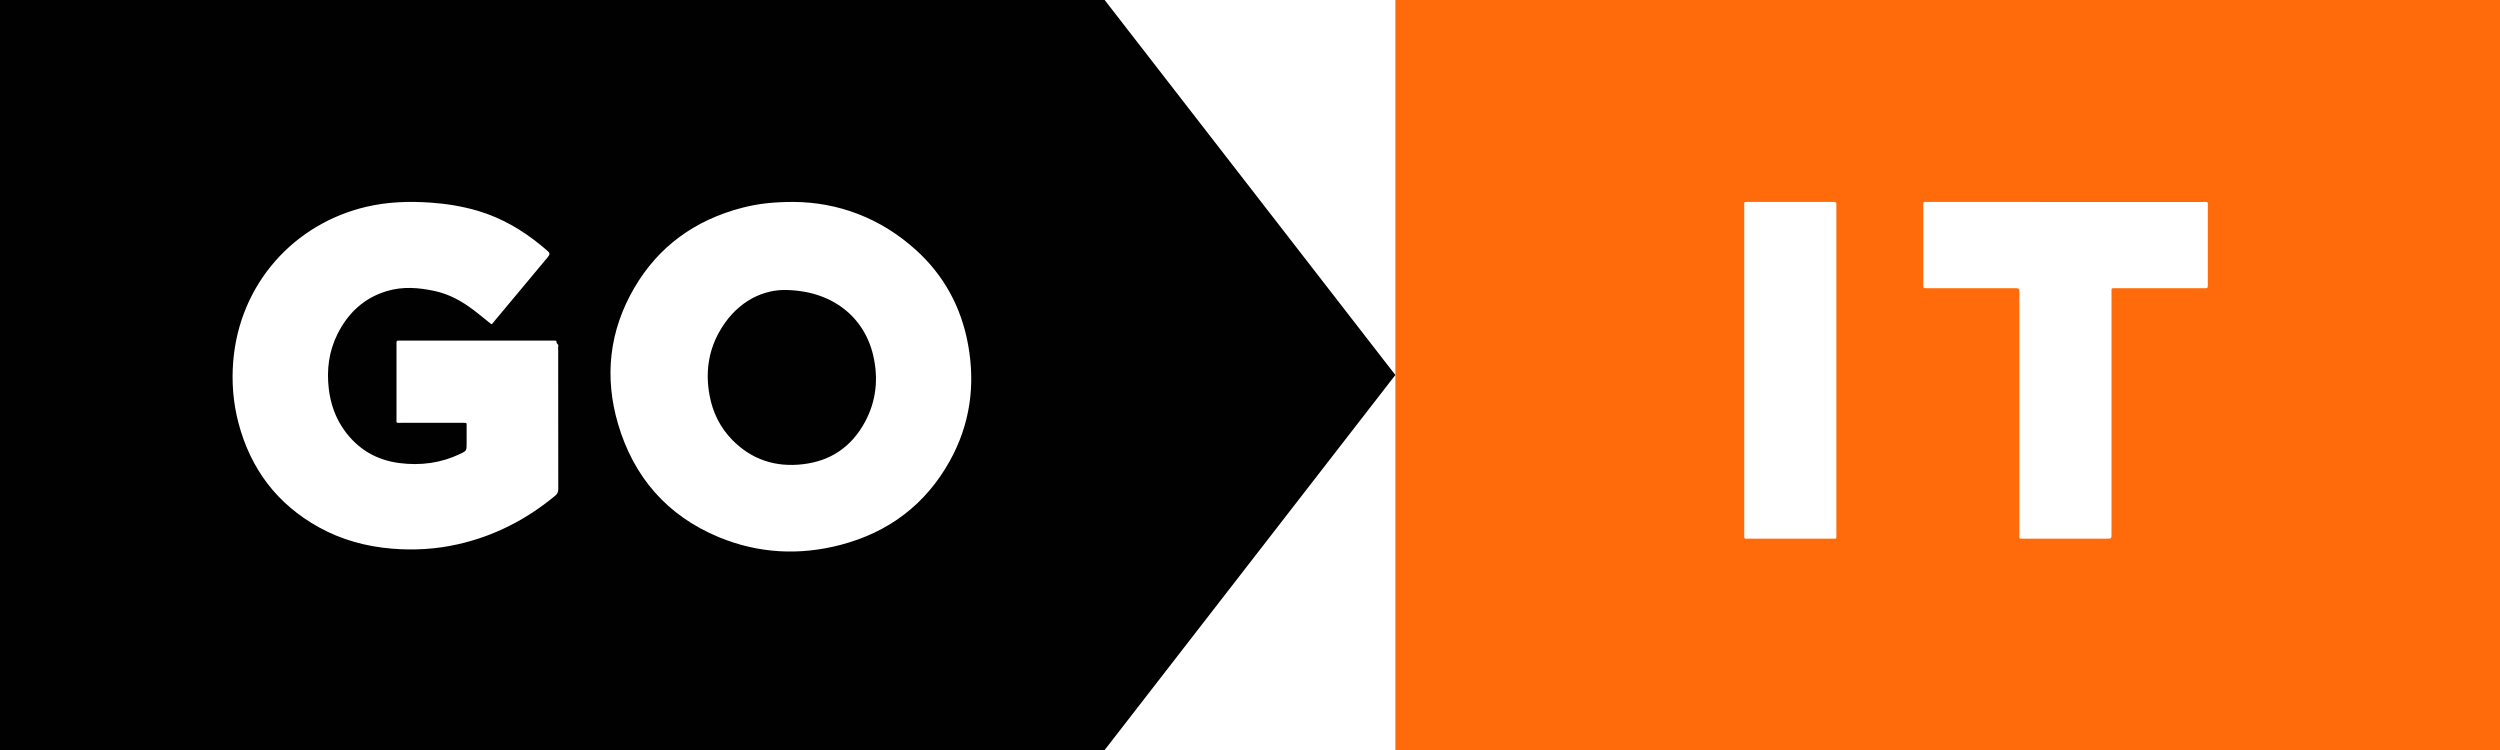
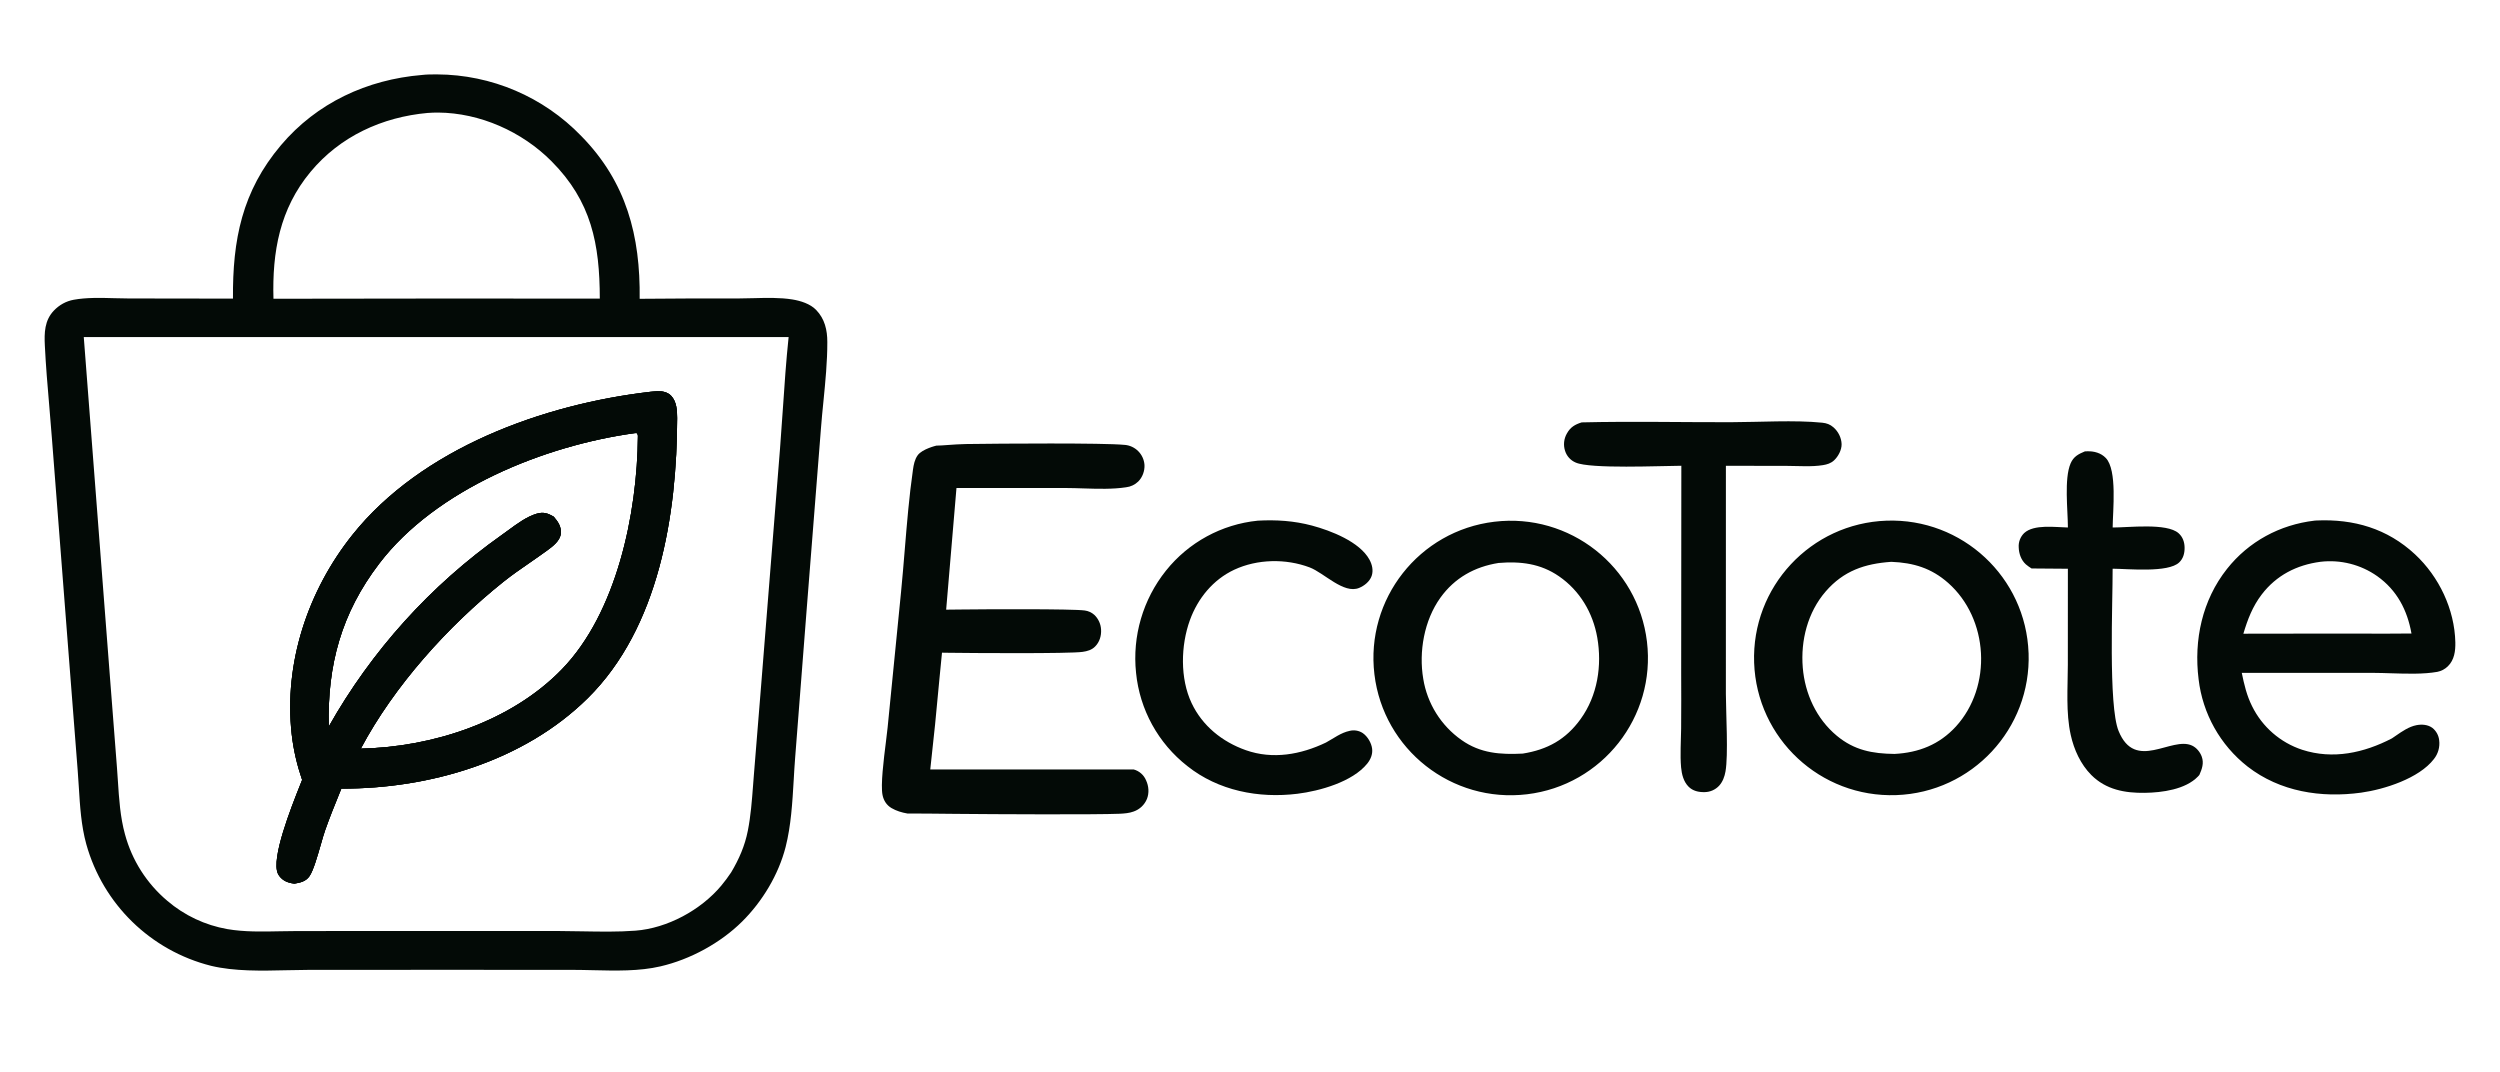
- <svg xmlns="http://www.w3.org/2000/svg" width="100" height="30" viewBox="0 0 100 30" fill="none">
-   <path fill-rule="evenodd" clip-rule="evenodd" d="M100 0H55.815V30H100V0ZM69.769 8.26V14.804V21.317C69.769 21.331 69.769 21.344 69.769 21.358L69.769 21.358V21.358C69.77 21.386 69.771 21.413 69.769 21.44C69.762 21.515 69.782 21.56 69.869 21.548C69.89 21.546 69.91 21.546 69.931 21.547C69.941 21.547 69.952 21.548 69.962 21.548C70.328 21.548 70.694 21.548 71.06 21.548H71.063C71.794 21.548 72.527 21.549 73.259 21.548C73.282 21.548 73.302 21.548 73.32 21.548C73.391 21.549 73.425 21.549 73.441 21.532C73.457 21.517 73.456 21.485 73.455 21.424V21.424C73.454 21.403 73.454 21.379 73.454 21.351V8.279C73.454 8.268 73.454 8.258 73.453 8.248C73.453 8.227 73.452 8.207 73.454 8.186C73.462 8.109 73.435 8.069 73.352 8.078C73.335 8.081 73.318 8.08 73.301 8.079L73.301 8.079C73.292 8.079 73.283 8.078 73.274 8.078C72.905 8.078 72.535 8.078 72.166 8.078H72.165H72.165C71.426 8.078 70.686 8.077 69.947 8.078C69.925 8.078 69.905 8.078 69.888 8.078C69.828 8.077 69.797 8.077 69.782 8.092C69.766 8.107 69.767 8.138 69.768 8.2C69.768 8.217 69.769 8.237 69.769 8.26ZM88.124 8.079H82.627C80.795 8.079 78.963 8.079 77.133 8.077L77.113 8.077L77.091 8.078C77.064 8.078 77.037 8.078 77.009 8.077C76.947 8.074 76.925 8.104 76.93 8.161C76.931 8.178 76.931 8.195 76.93 8.212C76.93 8.22 76.93 8.229 76.93 8.238V11.364L76.93 11.396C76.93 11.463 76.93 11.496 76.946 11.512C76.962 11.528 76.994 11.528 77.056 11.527L77.099 11.527H80.552C80.665 11.527 80.721 11.527 80.748 11.555C80.775 11.582 80.775 11.636 80.775 11.743V21.382C80.775 21.4 80.775 21.417 80.775 21.431V21.431C80.774 21.487 80.773 21.515 80.788 21.531C80.803 21.547 80.837 21.547 80.906 21.547L80.941 21.547H80.987H84.254C84.358 21.547 84.41 21.547 84.435 21.521C84.46 21.496 84.46 21.445 84.46 21.346V11.707C84.46 11.686 84.46 11.668 84.46 11.652C84.459 11.592 84.458 11.561 84.474 11.545C84.49 11.528 84.525 11.528 84.599 11.528L84.645 11.529H88.16C88.311 11.529 88.311 11.529 88.313 11.379V11.333V8.268C88.313 8.247 88.313 8.228 88.313 8.211V8.211C88.314 8.143 88.315 8.11 88.298 8.093C88.282 8.077 88.249 8.078 88.183 8.078C88.166 8.079 88.146 8.079 88.124 8.079Z" style="fill: rgb(255,107,10)" />
-   <path fill-rule="evenodd" clip-rule="evenodd" d="M44.186 0H0V30H44.186L55.814 15L44.186 0ZM19.455 12.808C19.522 12.862 19.589 12.916 19.657 12.971C19.702 12.944 19.73 12.906 19.756 12.87L19.756 12.87C19.763 12.862 19.769 12.854 19.775 12.846C20.013 12.563 20.25 12.278 20.487 11.993C20.962 11.425 21.436 10.857 21.91 10.287C22.005 10.173 22.002 10.12 21.893 10.028C21.808 9.954 21.721 9.882 21.633 9.809C20.88 9.193 20.053 8.713 19.117 8.434C18.491 8.249 17.852 8.148 17.201 8.103C16.353 8.046 15.512 8.074 14.679 8.266C11.761 8.938 9.584 11.352 9.329 14.448C9.261 15.283 9.326 16.11 9.539 16.921C10.026 18.759 11.082 20.166 12.759 21.093C13.672 21.598 14.662 21.865 15.702 21.948C16.583 22.019 17.455 21.965 18.316 21.771C19.772 21.443 21.058 20.78 22.203 19.833C22.294 19.758 22.331 19.683 22.331 19.562C22.328 18.089 22.328 16.614 22.328 15.14L22.328 14.035C22.328 14.016 22.327 13.997 22.326 13.977C22.323 13.934 22.32 13.891 22.331 13.852C22.345 13.806 22.32 13.78 22.296 13.755C22.277 13.734 22.257 13.713 22.26 13.682C22.266 13.632 22.232 13.624 22.192 13.624H22.084H16.046C16.034 13.624 16.022 13.624 16.01 13.625C15.986 13.625 15.961 13.626 15.938 13.624C15.876 13.618 15.856 13.649 15.86 13.706C15.862 13.729 15.862 13.754 15.861 13.778C15.861 13.79 15.86 13.802 15.86 13.813C15.86 14.137 15.86 14.46 15.86 14.784C15.86 15.43 15.859 16.077 15.86 16.724C15.86 16.751 15.86 16.774 15.859 16.794C15.858 16.853 15.857 16.883 15.872 16.899C15.888 16.915 15.921 16.915 15.99 16.914H15.99C16.007 16.914 16.026 16.913 16.048 16.913H18.479C18.5 16.913 18.519 16.913 18.536 16.913C18.603 16.912 18.636 16.912 18.652 16.928C18.666 16.943 18.666 16.973 18.665 17.032C18.665 17.052 18.664 17.076 18.665 17.105C18.666 17.245 18.665 17.385 18.665 17.525C18.665 17.595 18.665 17.666 18.665 17.736V17.741C18.665 18.03 18.665 18.032 18.403 18.158C17.636 18.524 16.826 18.629 15.99 18.524C15.061 18.409 14.318 17.97 13.773 17.211C13.418 16.716 13.225 16.159 13.152 15.558C13.061 14.791 13.154 14.054 13.502 13.357C13.922 12.521 14.556 11.921 15.469 11.645C16.108 11.451 16.755 11.502 17.396 11.642C17.977 11.768 18.483 12.052 18.95 12.407C19.12 12.536 19.286 12.671 19.455 12.808L19.455 12.808L19.455 12.808ZM36.654 10.014C35.222 8.711 33.516 8.091 31.752 8.077C30.938 8.078 30.329 8.144 29.683 8.312C27.81 8.8 26.343 9.848 25.369 11.52C24.369 13.236 24.166 15.076 24.725 16.969C25.351 19.085 26.684 20.625 28.746 21.483C30.331 22.14 31.972 22.228 33.627 21.794C35.55 21.29 37.025 20.177 37.991 18.44C38.805 16.975 39.023 15.404 38.72 13.764C38.447 12.29 37.766 11.027 36.654 10.014ZM28.745 13.322C29.369 12.172 30.366 11.62 31.334 11.599C33.297 11.594 34.581 12.698 34.931 14.229C35.143 15.152 35.049 16.048 34.595 16.886C34.061 17.87 33.228 18.443 32.107 18.57C31.023 18.695 30.076 18.389 29.304 17.61C28.808 17.11 28.509 16.502 28.383 15.815C28.221 14.945 28.321 14.103 28.745 13.322Z" style="fill: #010101" />
+ <svg xmlns="http://www.w3.org/2000/svg" width="112" height="48" fill="none" viewBox="0 0 112 48">
+   <path fill="#030a06" d="M19.55 3.333c-.213 0-.438 0-.65.026-2.453.205-4.707 1.247-6.313 3.146-1.747 2.066-2.17 4.243-2.15 6.873l-4.674-.007q-.314-.001-.645-.012c-.61-.017-1.243-.034-1.815.07-.344.063-.645.231-.887.483-.424.442-.435 1-.407 1.571.044.901.12 1.803.198 2.704q.064.736.12 1.47l.777 10.025.377 4.841q.027.36.049.723c.053.866.107 1.745.336 2.574a7.77 7.77 0 0 0 5.587 5.448c1.048.253 2.265.225 3.409.198q.512-.014.995-.016l6.292-.002 5.496.002c.3 0 .61.008.922.015 1.015.024 2.073.05 3.022-.172 1.335-.31 2.685-1.043 3.66-2.009.906-.9 1.63-2.1 1.947-3.34.242-.95.303-1.99.362-3 .019-.326.037-.649.062-.964l.516-6.64.643-8.151q.048-.605.112-1.218c.087-.884.175-1.774.173-2.648 0-.537-.114-1.038-.5-1.437-.264-.275-.697-.41-1.064-.47-.55-.089-1.152-.073-1.735-.058q-.324.01-.634.012-2.205-.005-4.411.016h-.063c.034-2.816-.593-5.234-2.618-7.294a9.03 9.03 0 0 0-6.458-2.759zm8.91 16.069.079.005.006.015.012.029.004.007c.014.033.017.04.016.092-.025 3.454-.95 7.902-3.402 10.432-2.27 2.342-5.795 3.492-9.01 3.556 1.497-2.817 3.904-5.488 6.386-7.472.384-.306.785-.583 1.188-.86.258-.18.517-.358.772-.544.247-.182.58-.428.614-.758.032-.304-.13-.54-.32-.758-.267-.155-.462-.22-.767-.13-.433.127-.869.447-1.262.736q-.157.116-.303.22a26.4 26.4 0 0 0-7.745 8.579c-.065-2.763.565-5.078 2.259-7.3 2.543-3.335 7.41-5.296 11.473-5.849m-24.707-4.3H35.33c-.112 1.063-.185 2.136-.257 3.207q-.059.896-.128 1.788l-.85 10.655-.318 3.926-.04.514c-.051.677-.103 1.36-.234 2.024-.134.68-.394 1.272-.747 1.866a7 7 0 0 1-.443.595c-.915 1.094-2.418 1.909-3.845 2.017-.777.059-1.577.044-2.37.03q-.513-.011-1.021-.014l-6.552-.002-5.213.003q-.377.001-.765.01c-.79.017-1.6.034-2.36-.097a5.63 5.63 0 0 1-2.696-1.271 5.9 5.9 0 0 1-1.892-2.977c-.213-.77-.266-1.592-.318-2.398q-.019-.304-.042-.603l-.31-3.995zM29.16 17.55l-.024.002c-4.793.555-10.25 2.526-13.348 6.409-1.992 2.496-3.08 5.741-2.72 8.938.079.702.238 1.373.467 2.04l-.094.236c-.393.989-1.307 3.287-.99 3.967a.78.78 0 0 0 .483.392q.125.039.255.052c.269-.044.517-.1.679-.34.173-.258.35-.879.503-1.41.072-.253.139-.485.197-.649.196-.56.42-1.11.643-1.659l.003-.006.078-.193c3.953.012 8.175-1.226 11.034-4.047 3.198-3.156 4.003-8.245 4.01-12.551 0-.34-.023-.743-.271-1.002-.153-.16-.383-.208-.596-.204a4 4 0 0 0-.31.025M19.166 5.06c.153-.01.307-.019.46-.017 1.878.013 3.758.852 5.077 2.176 1.796 1.801 2.164 3.713 2.168 6.159l-6.88-.004-7.74.01c-.059-2.103.28-4.022 1.659-5.682 1.324-1.595 3.215-2.46 5.256-2.643" />
+   <path fill="#030a06" d="m28.539 19.406-.08-.004c-4.062.553-8.93 2.514-11.472 5.849-1.694 2.222-2.324 4.537-2.259 7.3a26.4 26.4 0 0 1 7.745-8.58q.146-.103.303-.219c.393-.289.83-.61 1.262-.736.305-.09.5-.025.767.13.19.217.352.453.32.758-.035.33-.367.576-.614.757a33 33 0 0 1-.772.544c-.402.277-.804.554-1.188.861-2.482 1.984-4.889 4.655-6.386 7.471 3.215-.063 6.74-1.213 9.01-3.556 2.452-2.53 3.377-6.977 3.402-10.431 0-.053-.002-.06-.017-.092l-.012-.03zm.598-1.853.024-.003c.103-.01.205-.021.308-.024.214-.004.444.044.596.204.249.26.272.662.272 1.002-.006 4.306-.812 9.395-4.01 12.55-2.86 2.822-7.081 4.06-11.034 4.048l-.078.193-.003.006c-.223.55-.447 1.1-.643 1.66-.058.163-.125.395-.197.648-.152.53-.33 1.151-.503 1.41-.162.24-.41.296-.679.34a1.4 1.4 0 0 1-.255-.052.78.78 0 0 1-.482-.392c-.318-.68.596-2.978.99-3.967l.093-.236a9.5 9.5 0 0 1-.467-2.04c-.36-3.197.728-6.443 2.72-8.938 3.098-3.883 8.555-5.854 13.349-6.409" />
+   <path fill="#030a06" d="m29.161 17.55-.024.003c-4.793.555-10.25 2.526-13.348 6.409-1.991 2.495-3.08 5.741-2.72 8.938.079.702.238 1.372.467 2.04l-.094.236c-.393.989-1.307 3.287-.99 3.966.093.197.28.329.483.393q.125.039.255.052c.269-.044.517-.1.679-.34.173-.258.35-.879.503-1.41.072-.253.139-.485.197-.649.197-.56.42-1.11.643-1.659l.003-.006.079-.193c3.952.011 8.174-1.226 11.033-4.047 3.198-3.156 4.003-8.245 4.01-12.551 0-.34-.023-.743-.271-1.002-.153-.16-.383-.208-.596-.204-.103.003-.206.014-.309.024m-.701 1.852.08.004q.003.013.008.022l.013.03c.014.033.017.039.016.092-.025 3.454-.95 7.902-3.402 10.431-2.27 2.343-5.795 3.493-9.01 3.556 1.497-2.816 3.904-5.487 6.386-7.471.384-.307.786-.584 1.188-.861q.39-.265.772-.544c.247-.18.58-.427.614-.757.032-.305-.13-.54-.32-.758-.267-.155-.462-.22-.767-.13-.433.127-.869.447-1.262.736q-.158.116-.303.219a26.4 26.4 0 0 0-7.745 8.58c-.065-2.763.565-5.078 2.26-7.3 2.542-3.335 7.41-5.296 11.472-5.85M90.88 29.257a6.151 6.151 0 1 0-12.295.433 6.151 6.151 0 0 0 12.296-.434m-6.15-4.086c.991.04 1.794.279 2.549.947.9.797 1.401 1.947 1.467 3.139s-.31 2.401-1.121 3.29c-.742.811-1.668 1.175-2.752 1.23-.99-.011-1.805-.165-2.586-.815-.912-.758-1.427-1.88-1.524-3.052-.1-1.218.219-2.477 1.027-3.412.803-.926 1.75-1.245 2.94-1.327M73.784 28.747a6.148 6.148 0 1 0-12.21 1.463 6.148 6.148 0 0 0 12.21-1.463m-6.651-3.526c.985-.08 1.877.023 2.709.596.934.642 1.52 1.634 1.715 2.742.22 1.258.013 2.604-.744 3.652-.662.919-1.49 1.374-2.594 1.55-1.007.051-1.898-.01-2.746-.61a4.16 4.16 0 0 1-1.711-2.737c-.206-1.22.04-2.623.768-3.637.64-.89 1.533-1.385 2.603-1.556M103.777 23.318a1 1 0 0 0-.091.007c-1.548.183-2.943.932-3.916 2.161-1.111 1.404-1.492 3.183-1.273 4.942a5.83 5.83 0 0 0 2.195 3.914c1.452 1.127 3.292 1.414 5.085 1.169 1.038-.143 2.597-.64 3.26-1.503a1.12 1.12 0 0 0 .238-.844.82.82 0 0 0-.302-.553c-.203-.15-.474-.17-.716-.123-.335.066-.636.273-.921.47q-.09.063-.179.122c-1.252.65-2.641.956-4.019.51a3.84 3.84 0 0 1-2.245-1.953c-.238-.473-.356-.976-.461-1.492h5.91c.246 0 .51.01.781.018.701.022 1.451.046 2.07-.064a.93.93 0 0 0 .472-.25c.291-.284.342-.685.334-1.072-.033-1.48-.729-2.94-1.806-3.943-1.243-1.156-2.744-1.591-4.416-1.516m.182 1.85a3.67 3.67 0 0 1 2.541.644c.883.628 1.348 1.52 1.534 2.569-.749.01-1.5.007-2.25.005l-1.124-.002-4.157.006c.191-.64.412-1.22.821-1.756.659-.863 1.571-1.326 2.635-1.466" />
+   <path fill="#030a06" d="M70.86 18.923c2.218-.053 4.448-.004 6.668-.008 1.265-.002 2.88-.104 4.107.022.198.02.355.076.505.208.214.186.356.468.364.753.006.258-.152.553-.338.726-.142.132-.311.184-.498.214-.511.083-1.075.035-1.594.034l-2.754-.005-.001 10.222c.004.861.113 2.74-.017 3.473-.04.23-.124.459-.282.635a.9.9 0 0 1-.658.29c-.265.006-.523-.052-.714-.244-.225-.225-.307-.557-.335-.864-.05-.568-.004-1.168.002-1.738.01-.843.003-1.687.002-2.53l.007-9.245c-.916.004-4.087.15-4.736-.145a.84.84 0 0 1-.472-.52.96.96 0 0 1 .082-.783c.156-.282.363-.403.662-.495M56.349 23.326c.824-.046 1.629.006 2.429.22.845.227 2.137.725 2.574 1.527.12.22.182.485.098.729-.087.249-.324.439-.562.537-.695.284-1.565-.673-2.218-.92-1.063-.4-2.342-.378-3.376.105-.95.444-1.633 1.284-1.987 2.26-.41 1.132-.445 2.609.076 3.713.483 1.023 1.373 1.737 2.427 2.11 1.207.427 2.465.2 3.593-.341.35-.19.667-.442 1.065-.524a.74.74 0 0 1 .584.101c.217.15.391.446.42.707.027.246-.069.471-.22.66-.66.817-2.13 1.228-3.13 1.351-1.734.213-3.541-.135-4.93-1.242a6.06 6.06 0 0 1-2.297-4.178 6.28 6.28 0 0 1 1.34-4.576 6.04 6.04 0 0 1 4.114-2.239M93.403 20.222l.103-.004c.308-.01.617.073.834.3.519.541.313 2.367.307 3.114.706.005 2.424-.215 2.953.256.192.17.27.407.27.66.001.244-.062.478-.244.65-.494.47-2.28.285-2.98.28.006 1.502-.197 6.13.266 7.268.748 1.842 2.369.222 3.294.657.198.094.36.29.433.496.104.291.011.552-.108.82l-.062.068c-.559.582-1.608.721-2.38.732-.894.013-1.74-.139-2.4-.8-.477-.479-.774-1.135-.919-1.788-.225-1.009-.132-2.125-.131-3.154l.002-4.297q-.814 0-1.627-.013a2 2 0 0 1-.256-.184c-.214-.194-.311-.482-.32-.765a.82.82 0 0 1 .244-.636c.439-.406 1.402-.26 1.96-.25-.002-.783-.174-2.184.121-2.872.132-.305.346-.416.64-.538" />
+   <path fill="#030a06" fill-rule="evenodd" d="M50.372 19.93c-.934-.092-5.509-.06-7.096-.037-.291.005-.562.025-.8.042-.202.015-.38.028-.527.029 0 0-.632.148-.837.432-.134.186-.18.423-.211.645-.17 1.182-.269 2.387-.368 3.59-.052.631-.104 1.263-.166 1.889l-.602 6.074c-.016.162-.044.384-.075.636-.102.813-.243 1.94-.152 2.389.05.248.183.454.402.583.217.128.463.2.71.243h.002c.51-.001 1.28.007 2.14.016 1.783.018 6.316.04 7.37-.005.21-.01.433-.027.631-.102a1 1 0 0 0 .59-.561c.106-.27.082-.572-.038-.832a.84.84 0 0 0-.558-.49h-9.111q.228-2.013.408-4.03l.107-1.093.01-.108q.11 0 .277.004c.928.014 5.445.046 6.02-.04.212-.03.409-.084.563-.24.2-.201.284-.48.267-.76a.98.98 0 0 0-.3-.656.8.8 0 0 0-.429-.198c-.538-.078-4.553-.057-5.567-.044-.272.004-.498.007-.644.007l.462-5.45h4.917c.25 0 .512.01.777.018.642.02 1.306.041 1.903-.051a.93.93 0 0 0 .548-.26c.19-.19.292-.476.278-.741a.97.97 0 0 0-.901-.9" clip-rule="evenodd" />
</svg>
